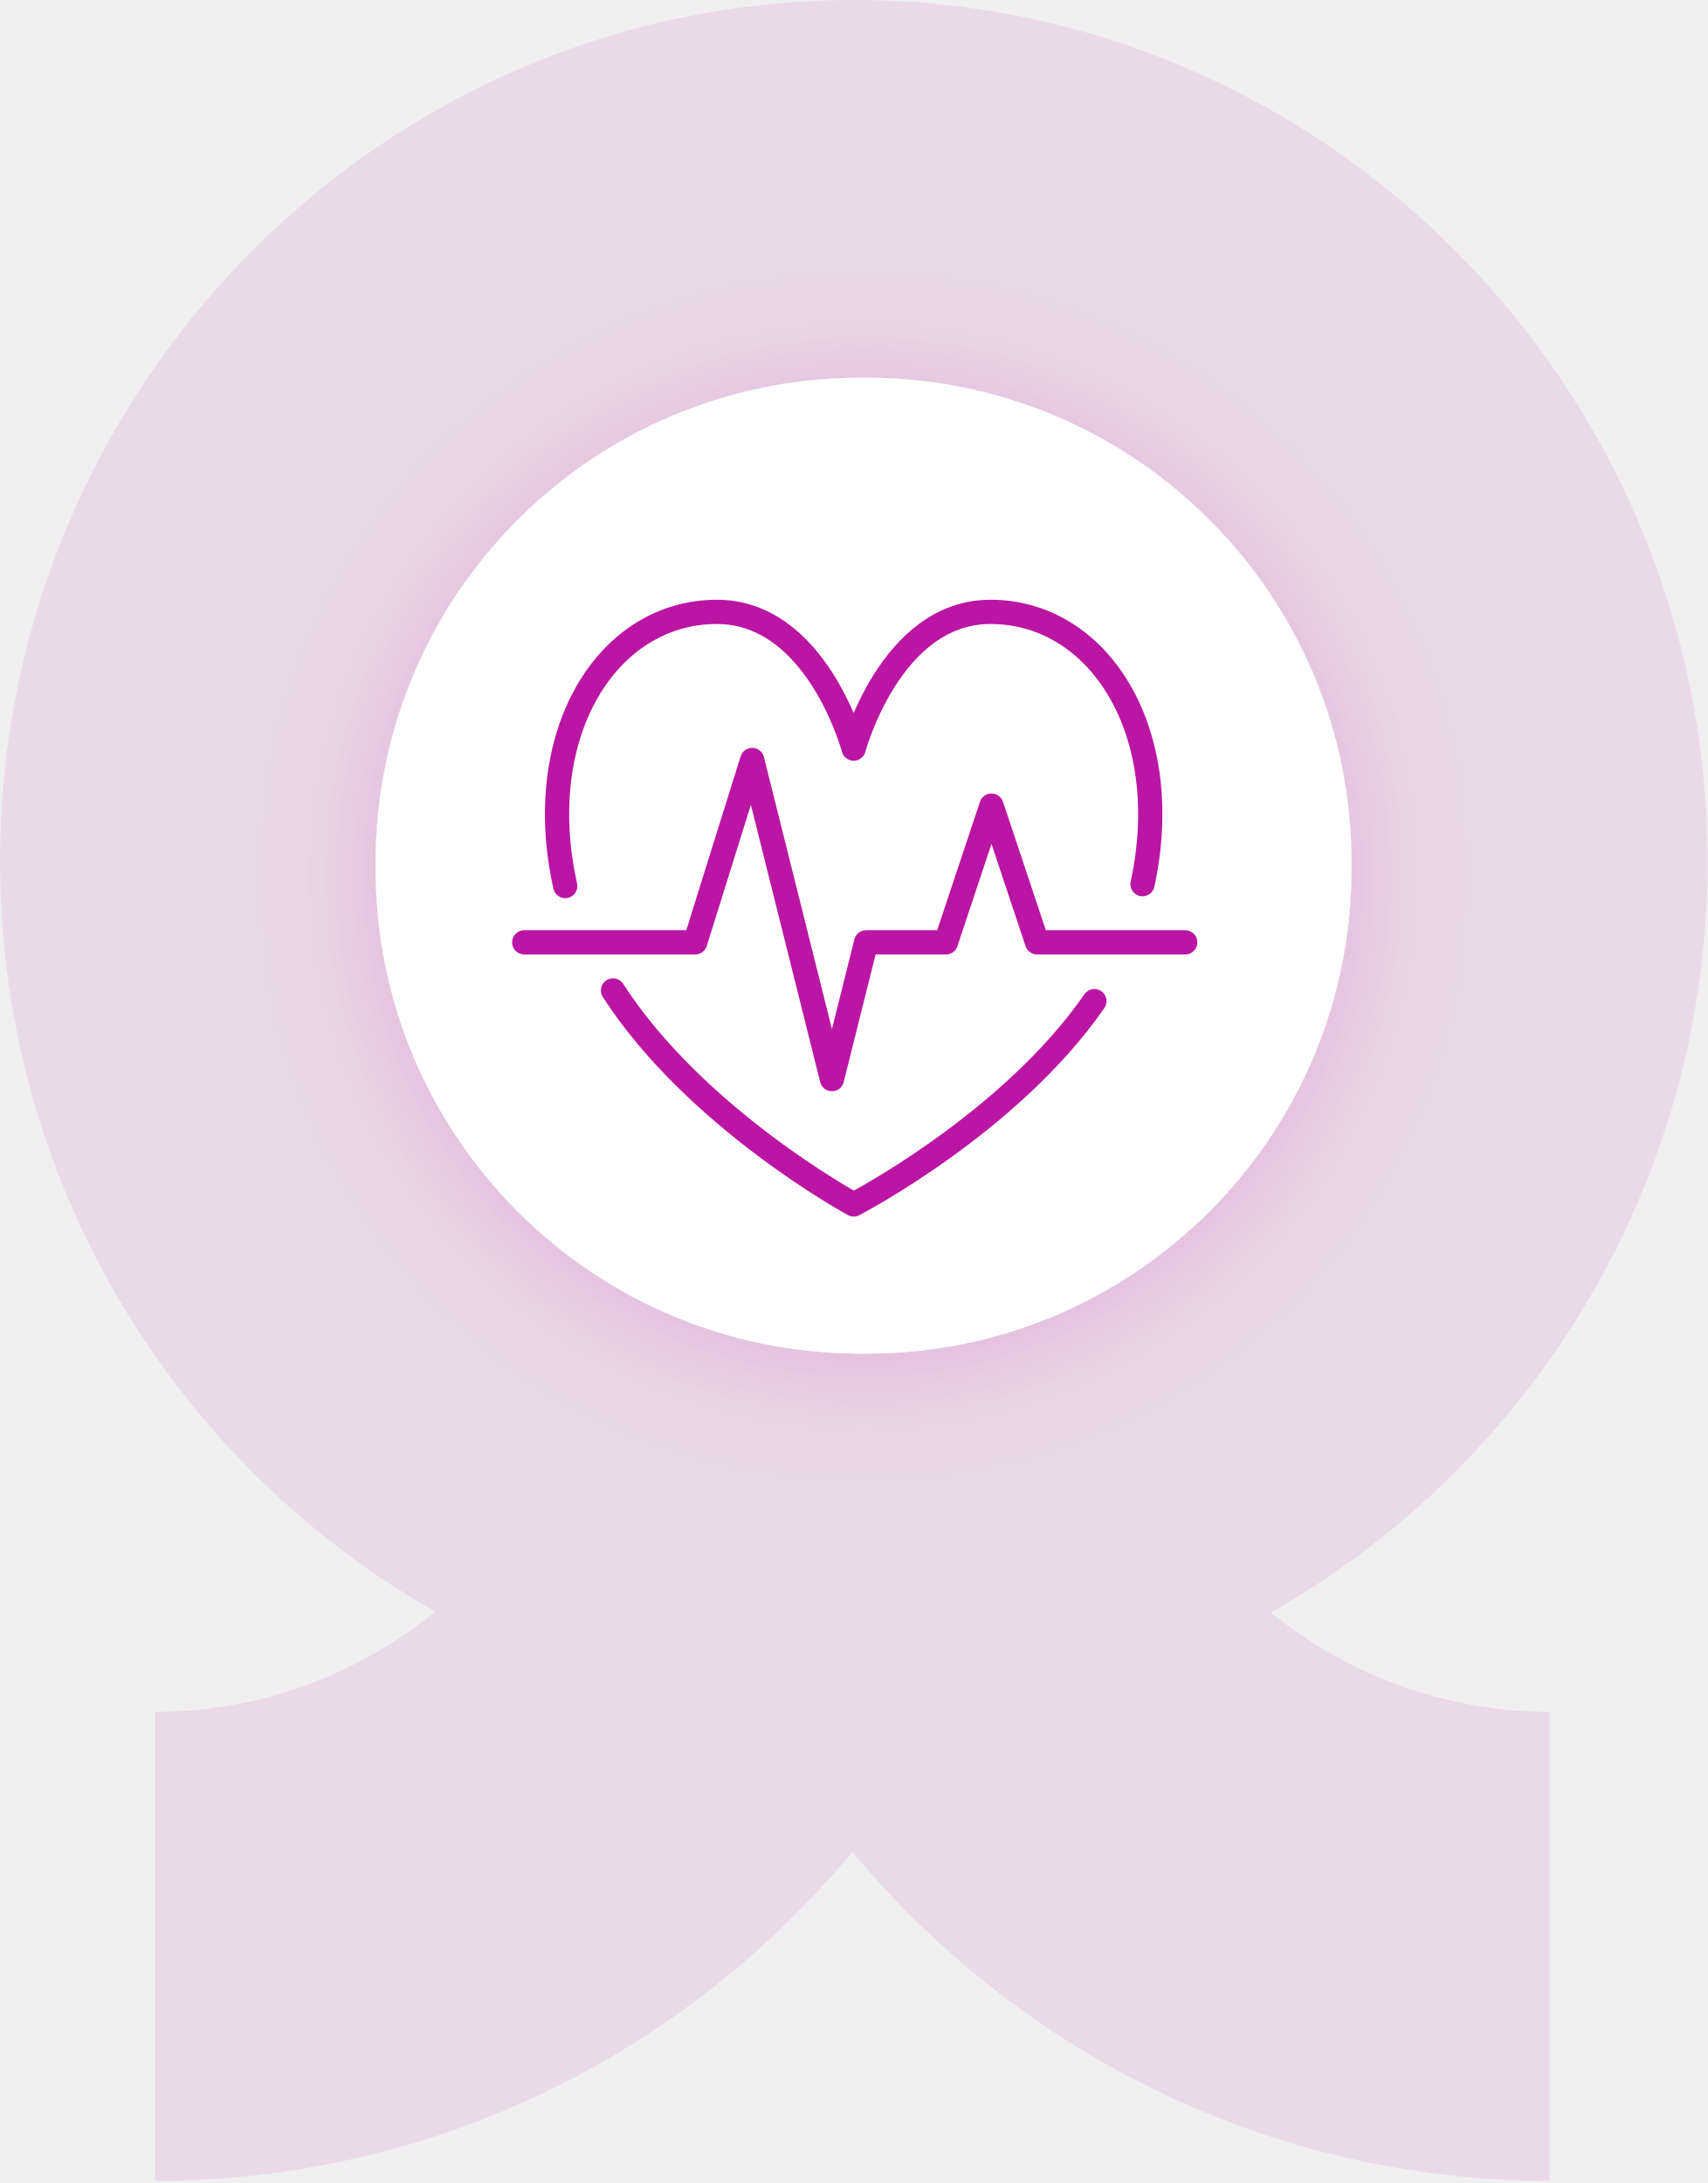
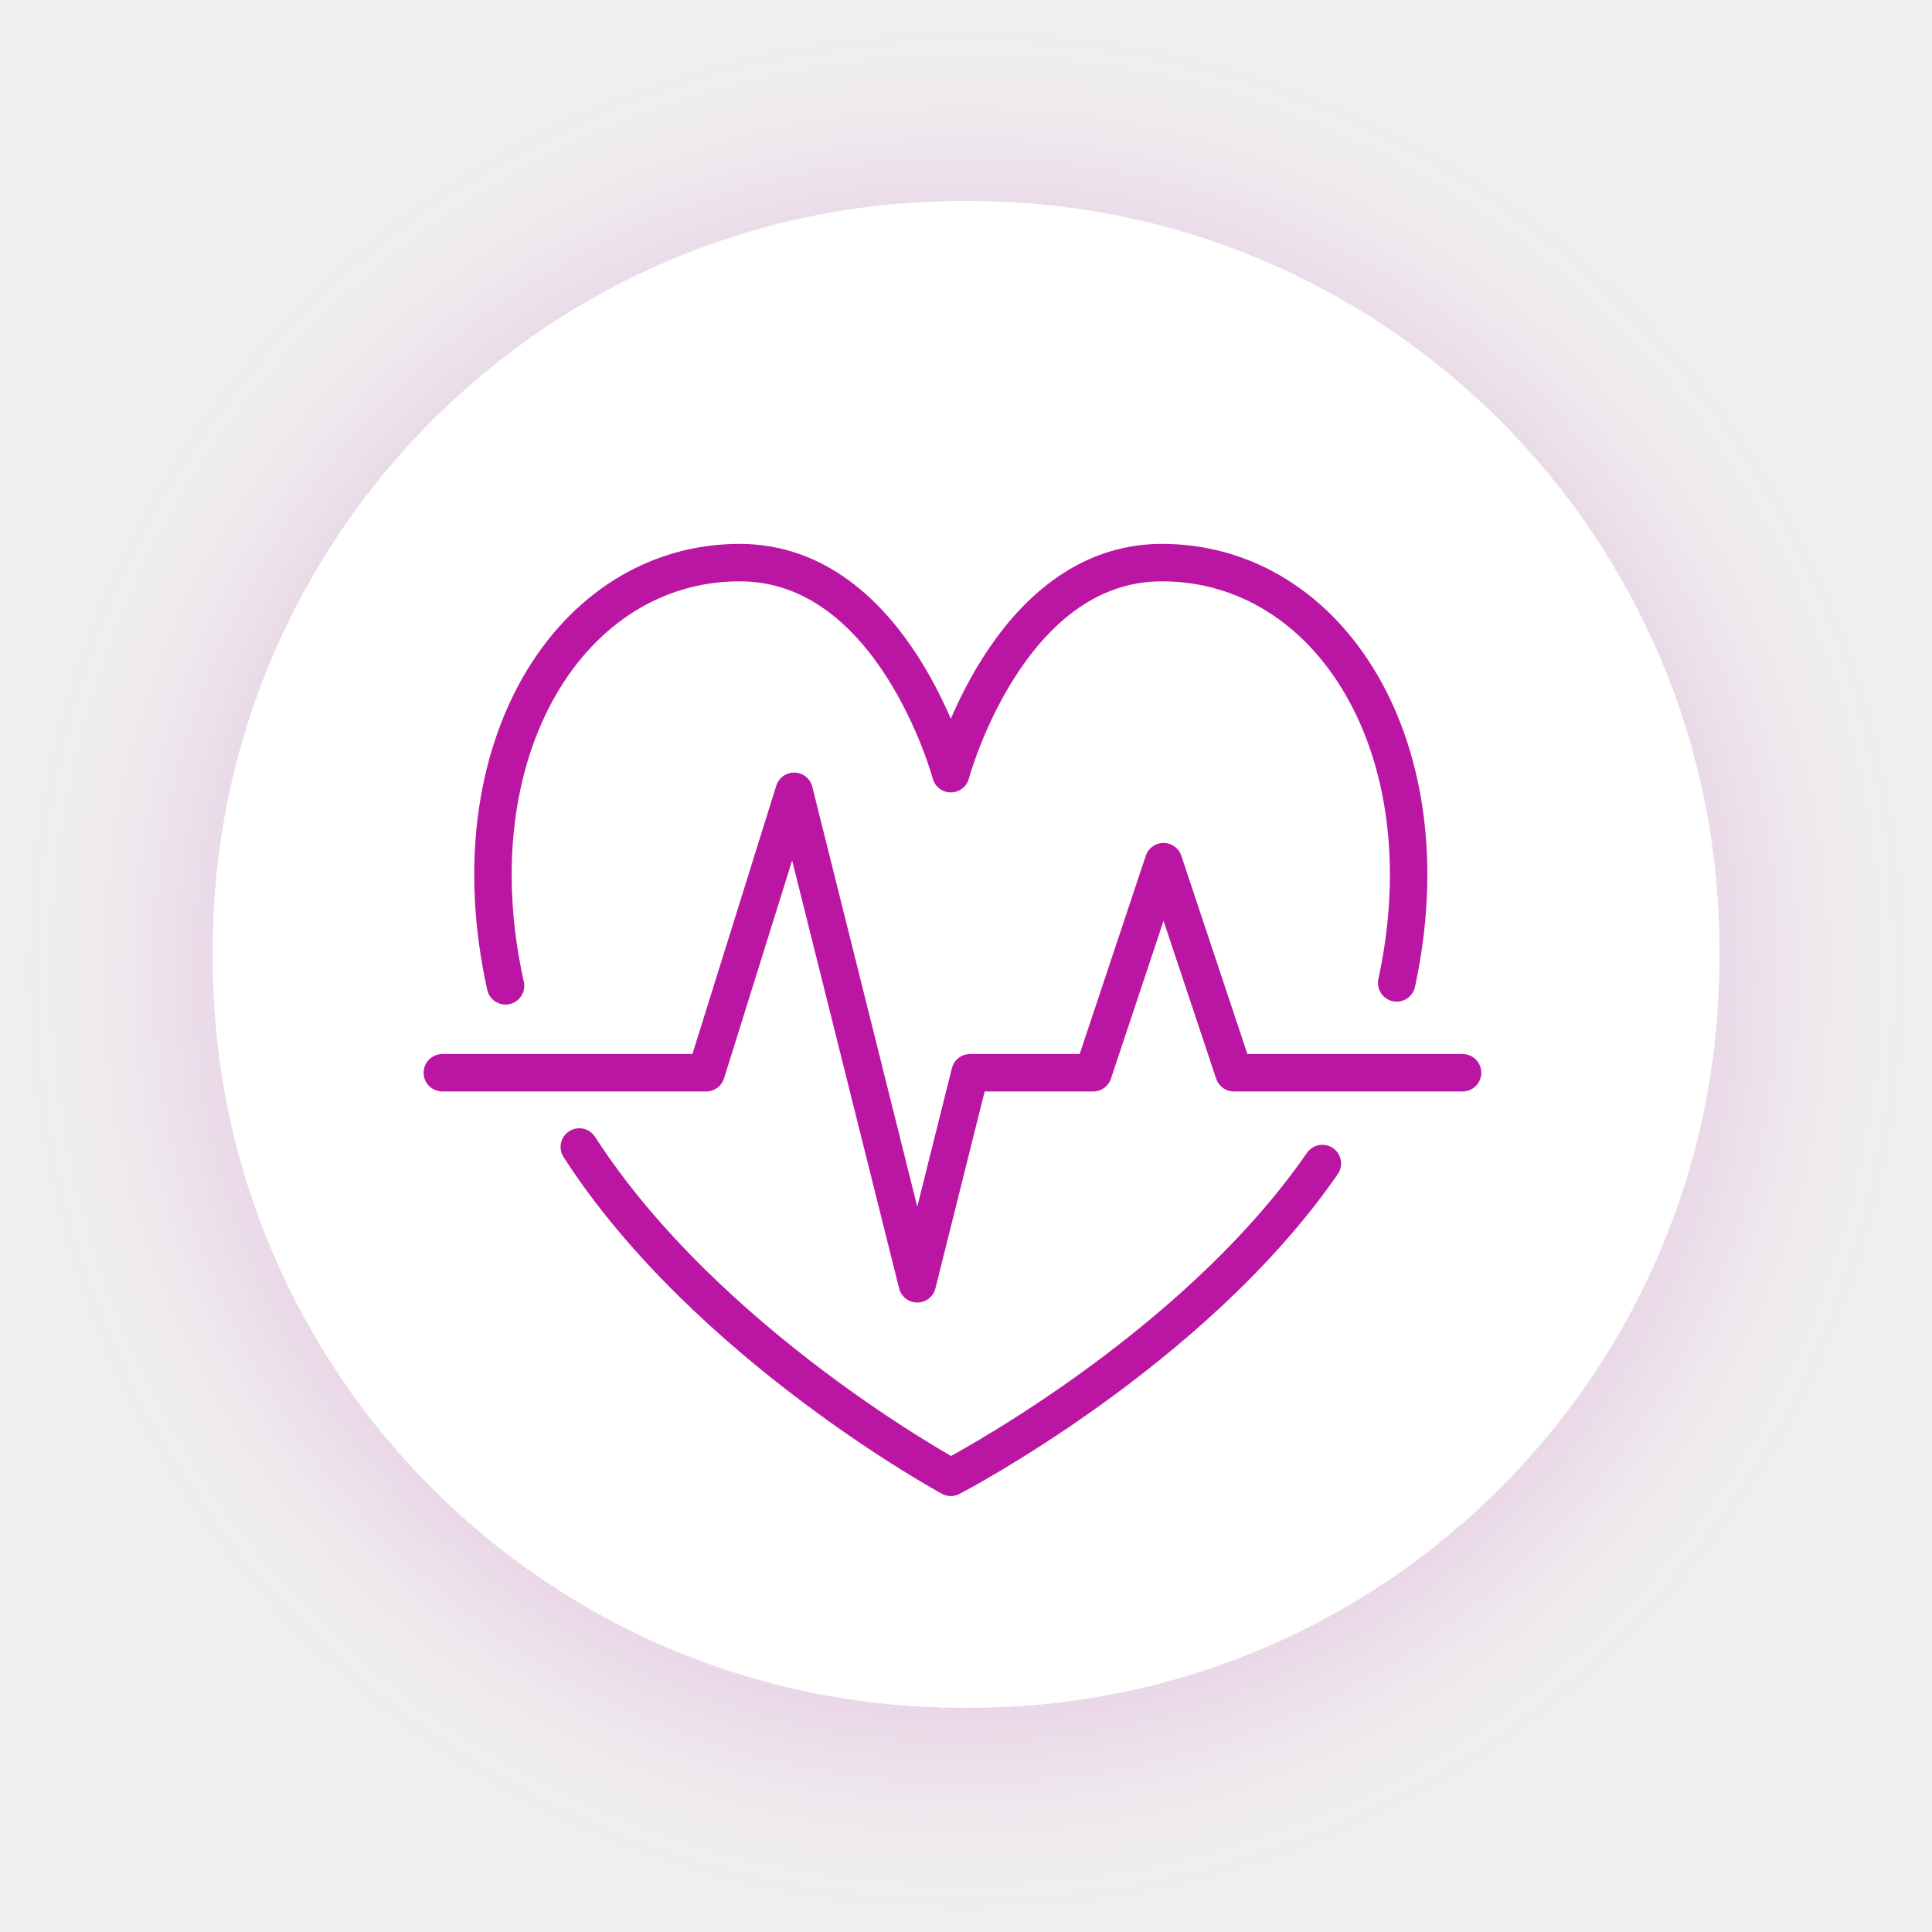
- <svg xmlns="http://www.w3.org/2000/svg" width="352" height="450" viewBox="0 0 352 450" fill="none">
-   <path opacity="0.1" d="M352 177.566C352 79.657 273.046 0 176 0C78.954 0 0 79.657 0 177.566C0 243.851 36.207 301.72 89.666 332.223C73.895 345.121 53.829 352.866 31.986 352.866V449.554C89.641 449.554 141.274 423.16 175.704 381.75C210.134 423.16 261.766 449.554 319.421 449.554V352.866C297.702 352.866 277.71 345.196 261.989 332.397C315.645 301.944 352 243.975 352 177.566ZM176 96.689C220.204 96.689 256.189 132.969 256.189 177.591C256.189 222.212 220.228 258.492 176 258.492C131.772 258.492 95.811 222.212 95.811 177.591C95.811 132.969 131.772 96.689 176 96.689Z" fill="#BB16A3" />
+ <svg xmlns="http://www.w3.org/2000/svg" width="258" height="258" viewBox="49 51 258 258" fill="none">
  <g filter="url(#filter0_d_1453_12566)">
    <rect x="77.44" y="77.88" width="201.143" height="201.143" rx="100" fill="white" />
  </g>
  <path d="M235.515 182.26C242.294 150.928 226.631 126.131 204.16 126.131C183.521 126.131 175.971 154.32 175.971 154.32C175.971 154.32 168.426 126.131 147.782 126.131C125.217 126.131 109.511 151.135 116.511 182.65" stroke="#BB16A3" stroke-width="5" stroke-linecap="round" stroke-linejoin="round" />
  <path d="M126.359 204.168C143.441 230.637 175.976 248.283 175.976 248.283C175.976 248.283 208.149 231.609 225.588 206.376" stroke="#BB16A3" stroke-width="5" stroke-linecap="round" stroke-linejoin="round" />
  <path d="M108.069 194.254H143.305L155.05 156.669L171.493 222.443L178.541 194.254H194.984L204.38 166.066L213.777 194.254H244.315" stroke="#BB16A3" stroke-width="5" stroke-linecap="round" stroke-linejoin="round" />
  <defs>
    <filter id="filter0_d_1453_12566" x="49.093" y="51.659" width="257.837" height="257.837" filterUnits="userSpaceOnUse" color-interpolation-filters="sRGB">
      <feFlood flood-opacity="0" result="BackgroundImageFix" />
      <feColorMatrix in="SourceAlpha" type="matrix" values="0 0 0 0 0 0 0 0 0 0 0 0 0 0 0 0 0 0 127 0" result="hardAlpha" />
      <feOffset dy="2.126" />
      <feGaussianBlur stdDeviation="14.174" />
      <feComposite in2="hardAlpha" operator="out" />
      <feColorMatrix type="matrix" values="0 0 0 0 0.733 0 0 0 0 0.086 0 0 0 0 0.639 0 0 0 0.22 0" />
      <feBlend mode="normal" in2="BackgroundImageFix" result="effect1_dropShadow_1453_12566" />
      <feBlend mode="normal" in="SourceGraphic" in2="effect1_dropShadow_1453_12566" result="shape" />
    </filter>
  </defs>
</svg>
